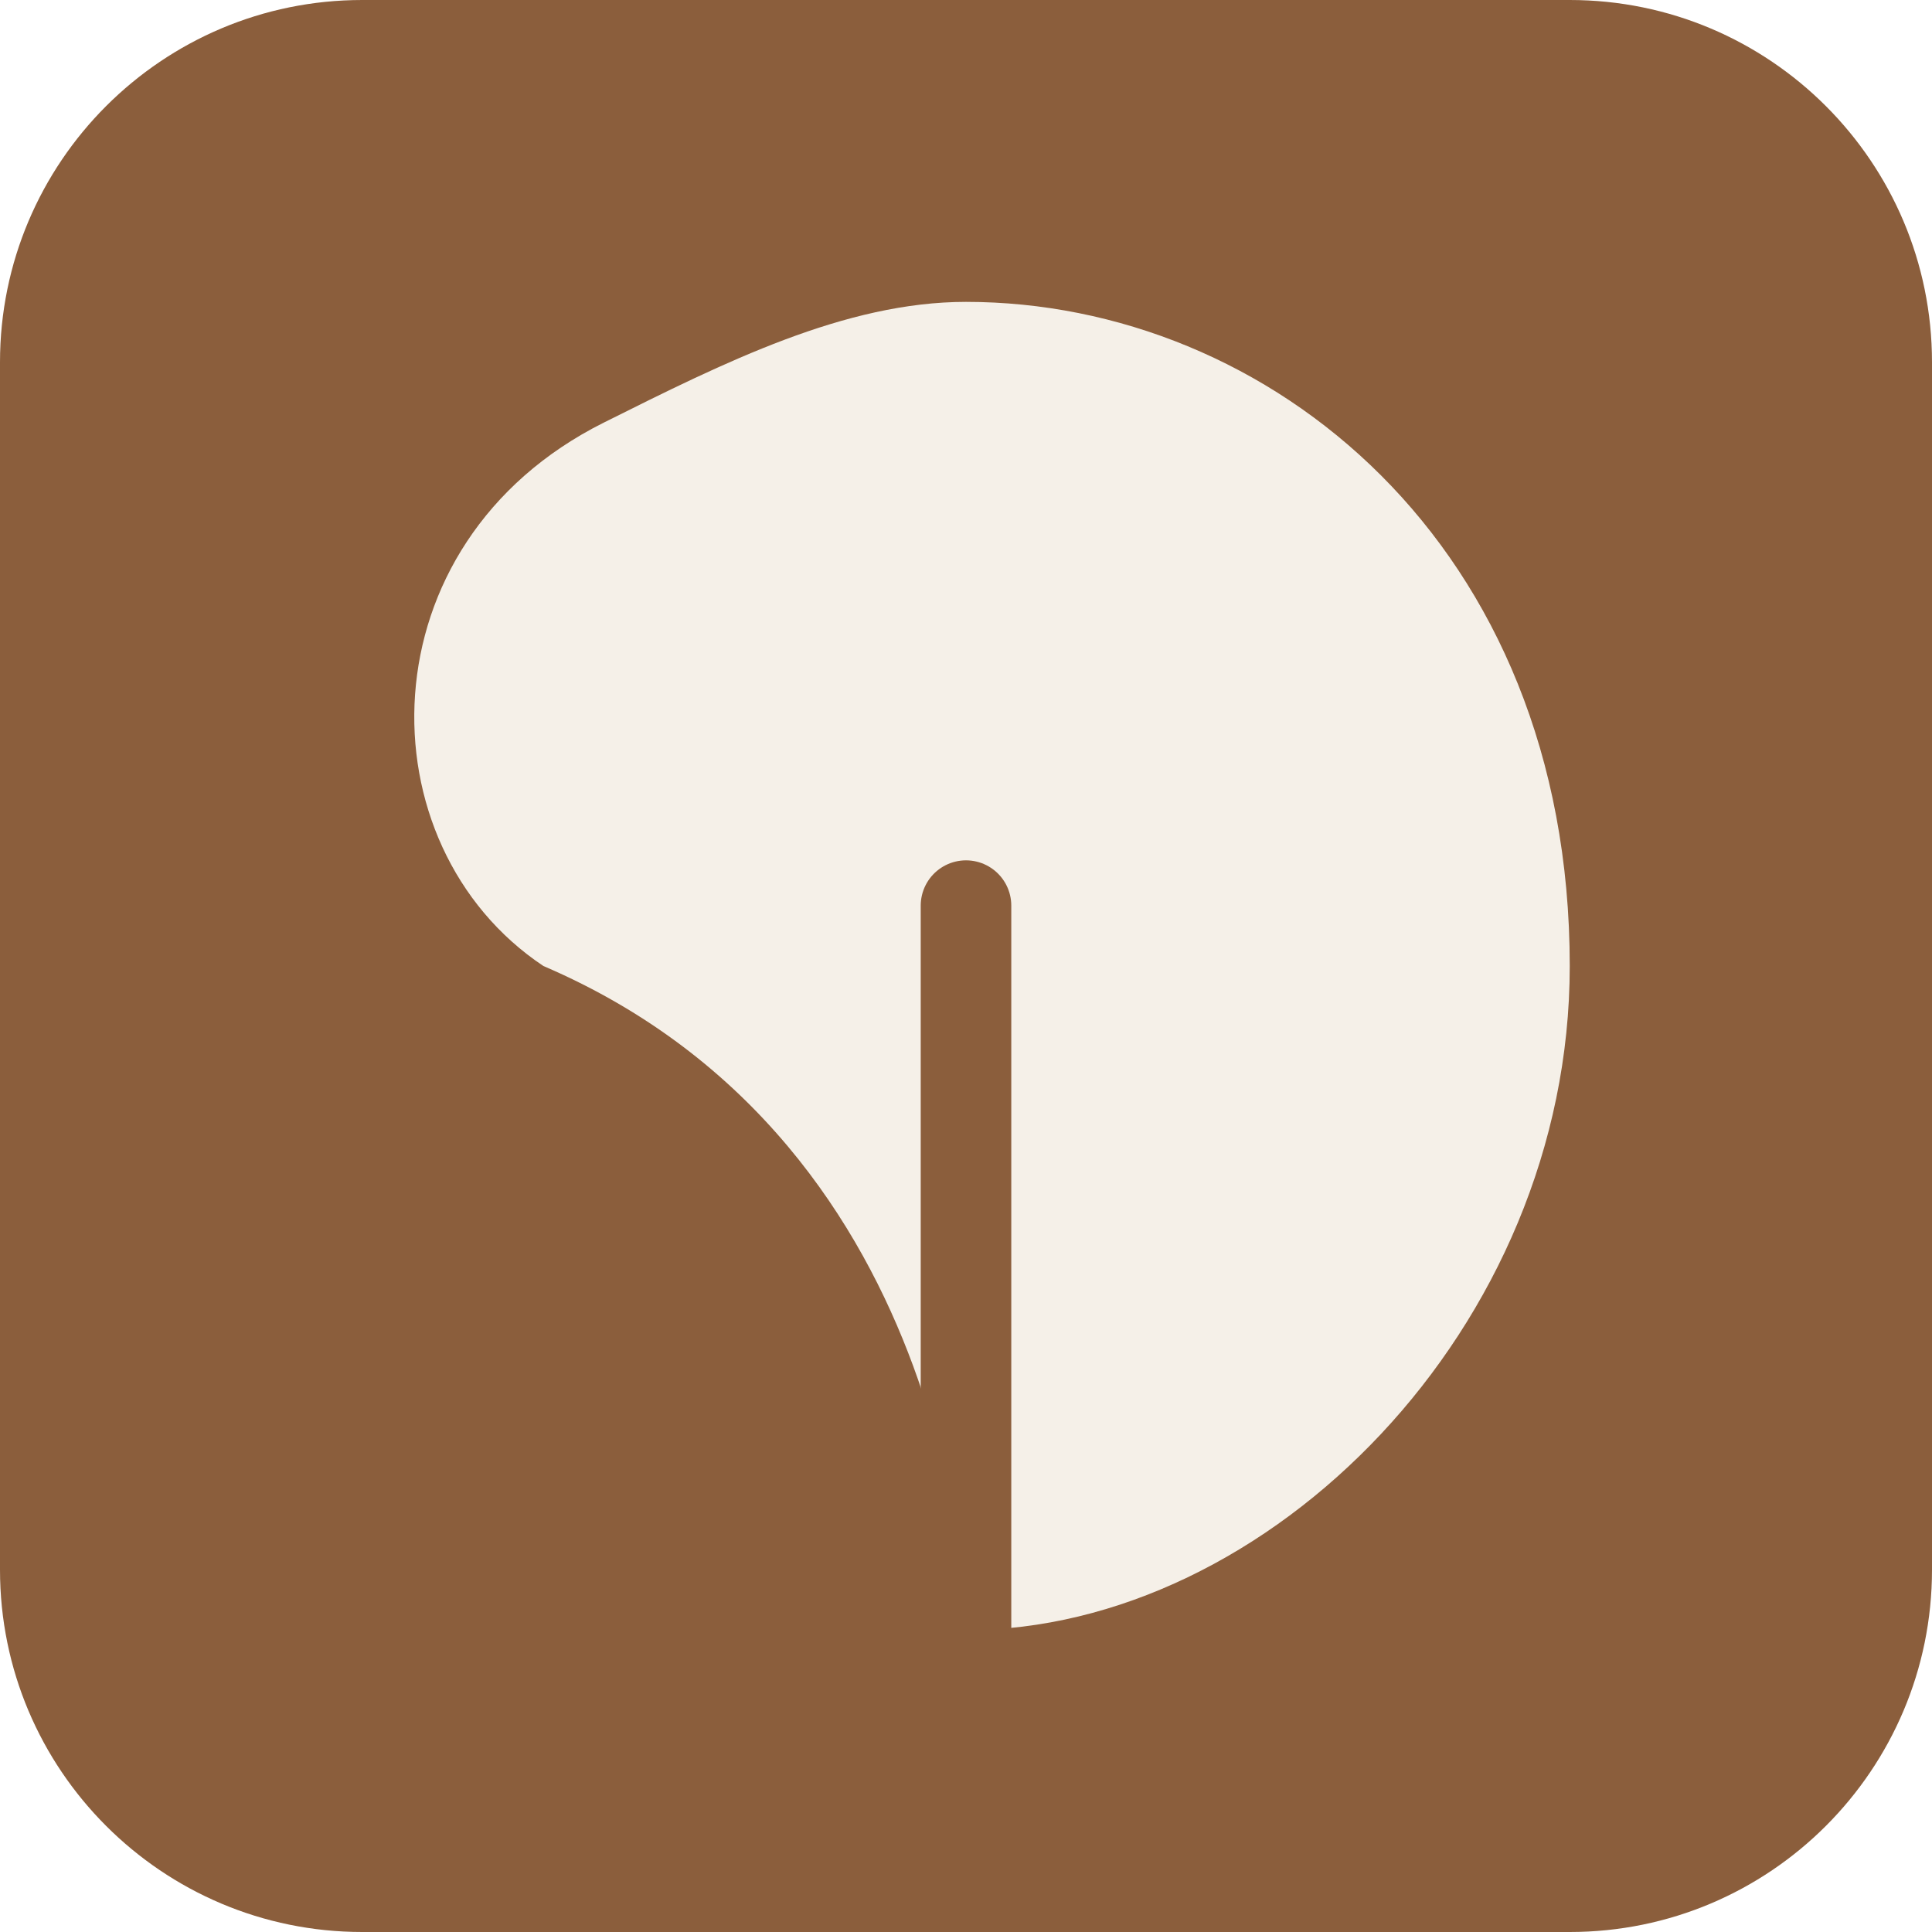
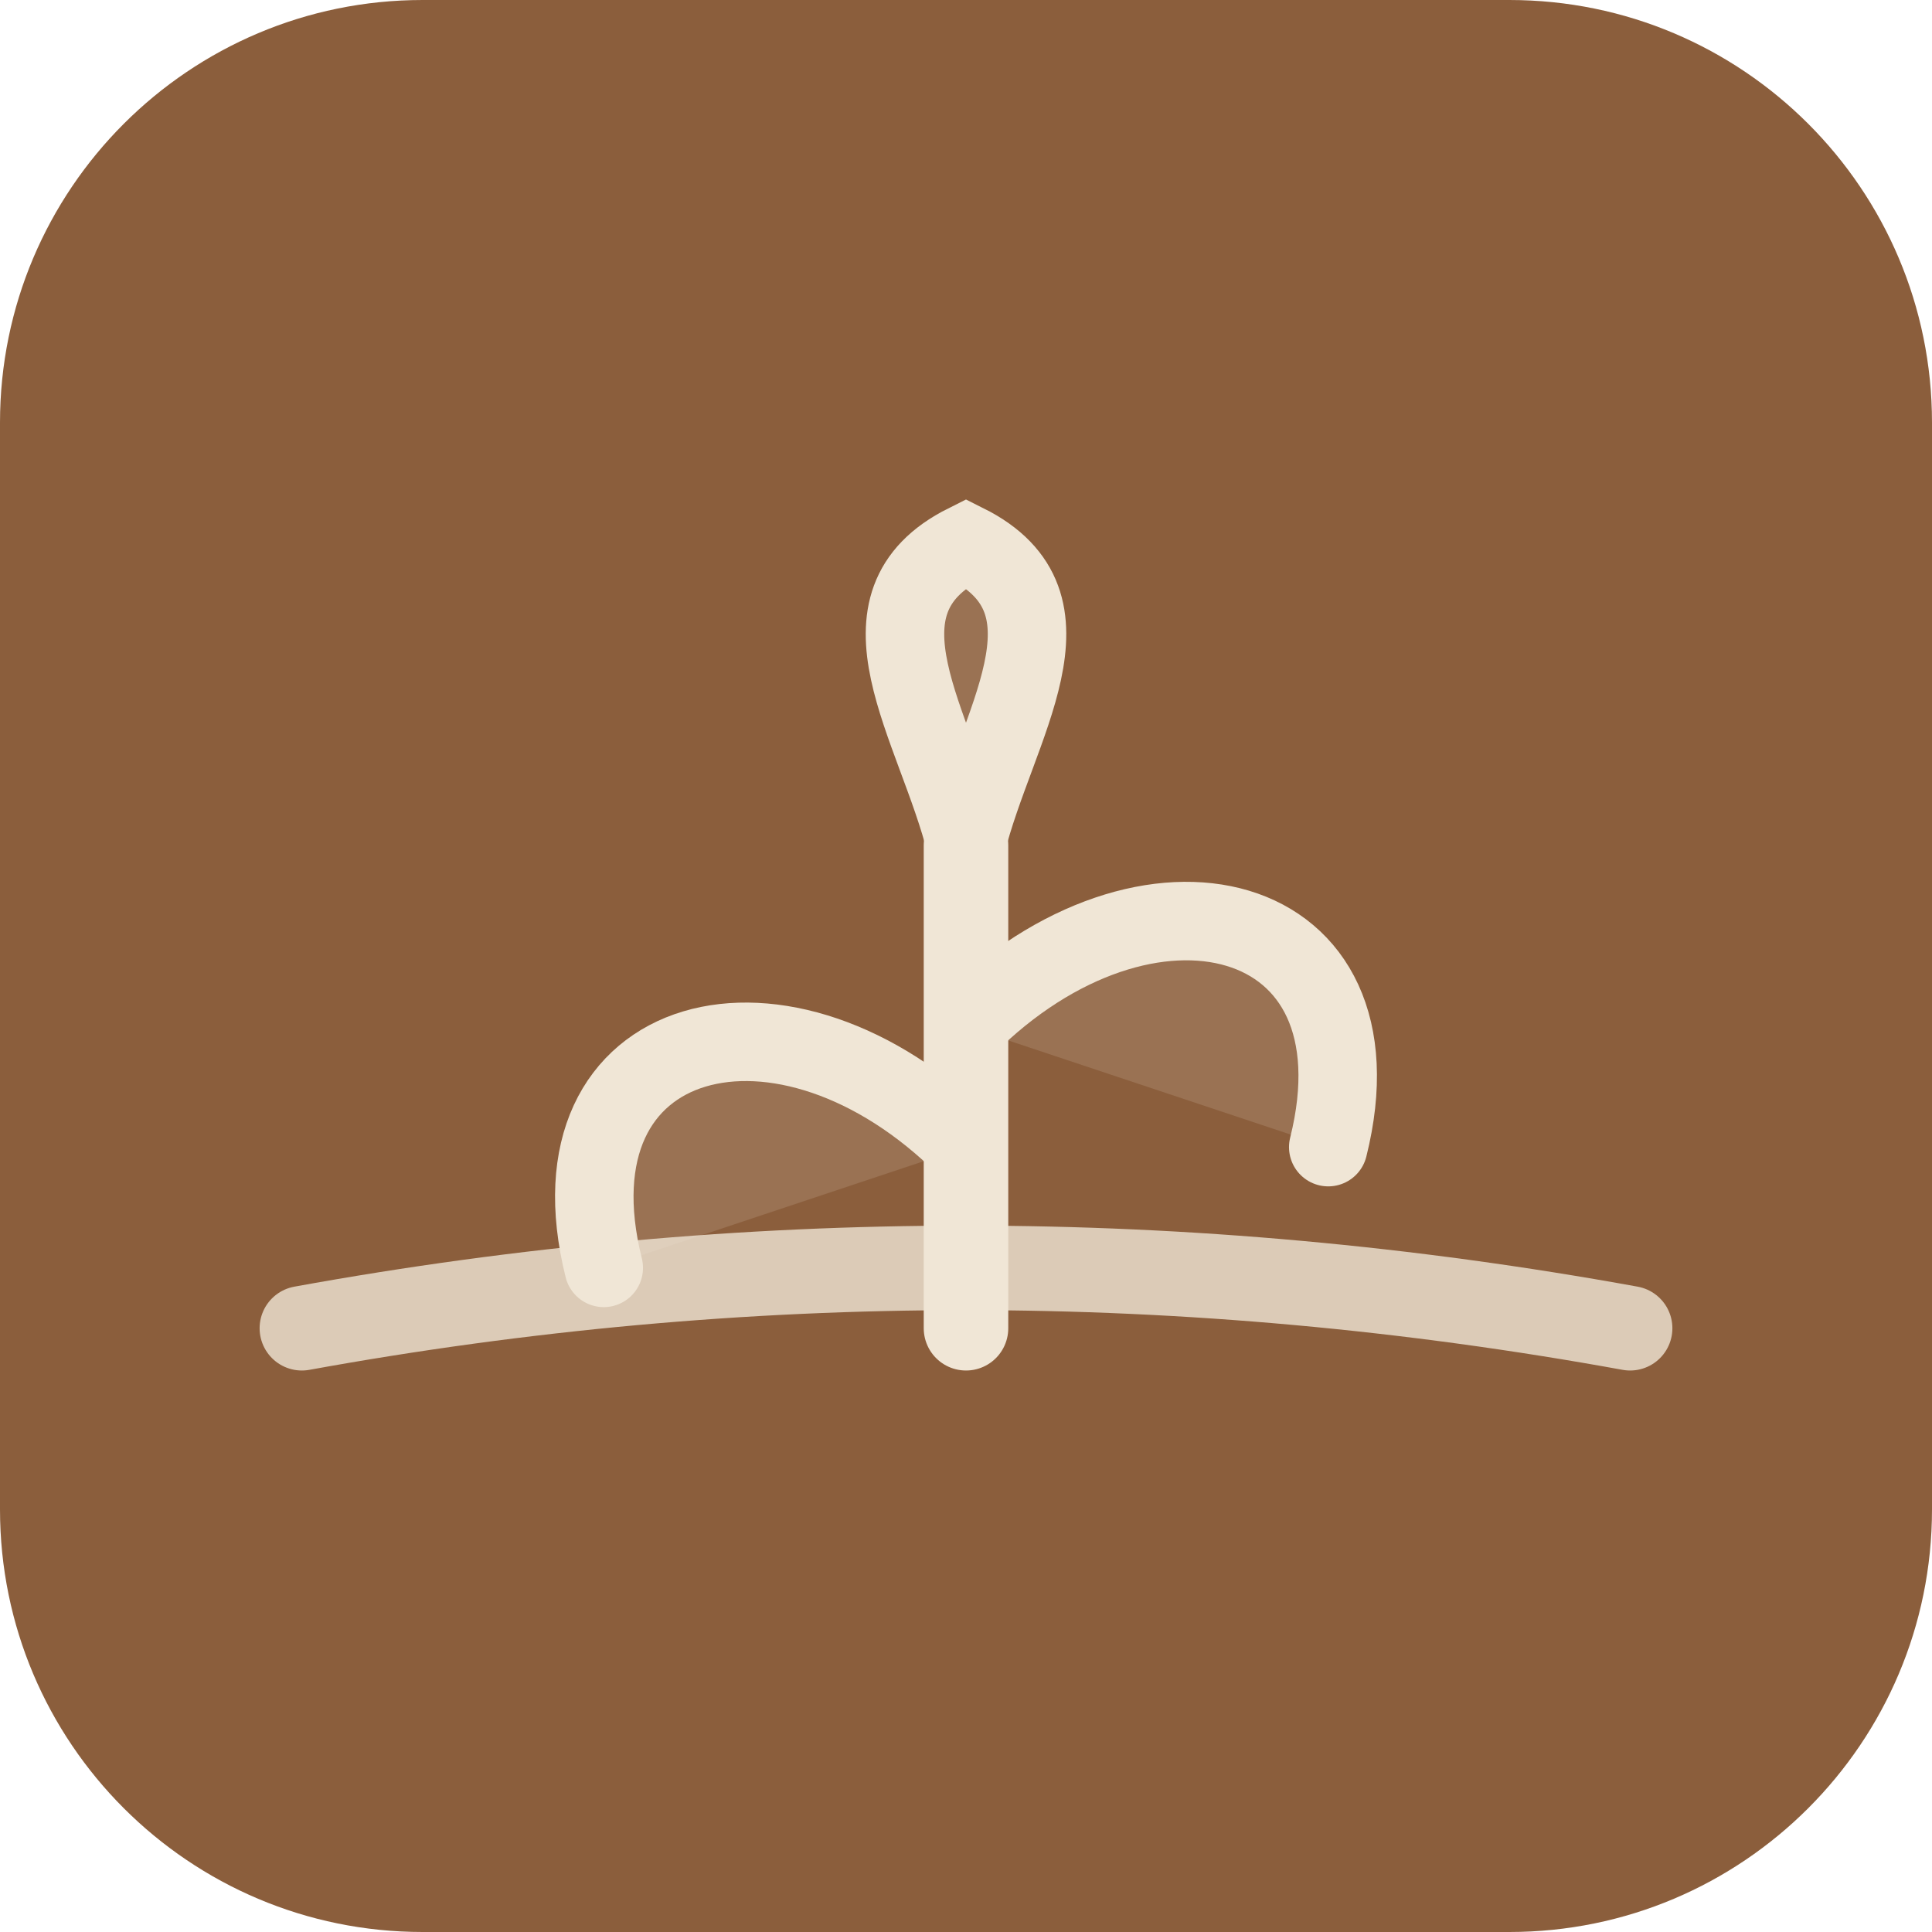
<svg xmlns="http://www.w3.org/2000/svg" viewBox="0 0 32 32">
-   <rect width="32" height="32" rx="6" fill="#8b5e3c" />
-   <path d="M16 5 C 21 5 26 9 26 16 C 26 22 21 27 16 27 C 16 27 16 19 9 16 C 6 14 6 9 10 7 C 12 6 14 5 16 5Z" fill="#f5f0e8" />
-   <line x1="16" y1="15" x2="16" y2="27" stroke="#8b5e3c" stroke-width="1.5" stroke-linecap="round" />
+   <rect width="32" height="32" rx="7" fill="#8b5e3c" />
+   <path d="M5 22 Q16 20 27 22" stroke="#f0e6d6" stroke-width="1.4" stroke-linecap="round" fill="none" opacity="0.8" />
+   <line x1="16" y1="22" x2="16" y2="14" stroke="#f0e6d6" stroke-width="1.4" stroke-linecap="round" />
+   <path d="M16 19 C13 16 9 17 10 21" stroke="#f0e6d6" stroke-width="1.3" stroke-linecap="round" fill="rgba(240,230,214,0.15)" />
+   <path d="M16 17 C19 14 23 15 22 19" stroke="#f0e6d6" stroke-width="1.3" stroke-linecap="round" fill="rgba(240,230,214,0.15)" />
+   <path d="M16 14 C15.5 12 14 10 16 9 C18 10 16.5 12 16 14" stroke="#f0e6d6" stroke-width="1.3" stroke-linecap="round" fill="rgba(240,230,214,0.15)" />
</svg>
